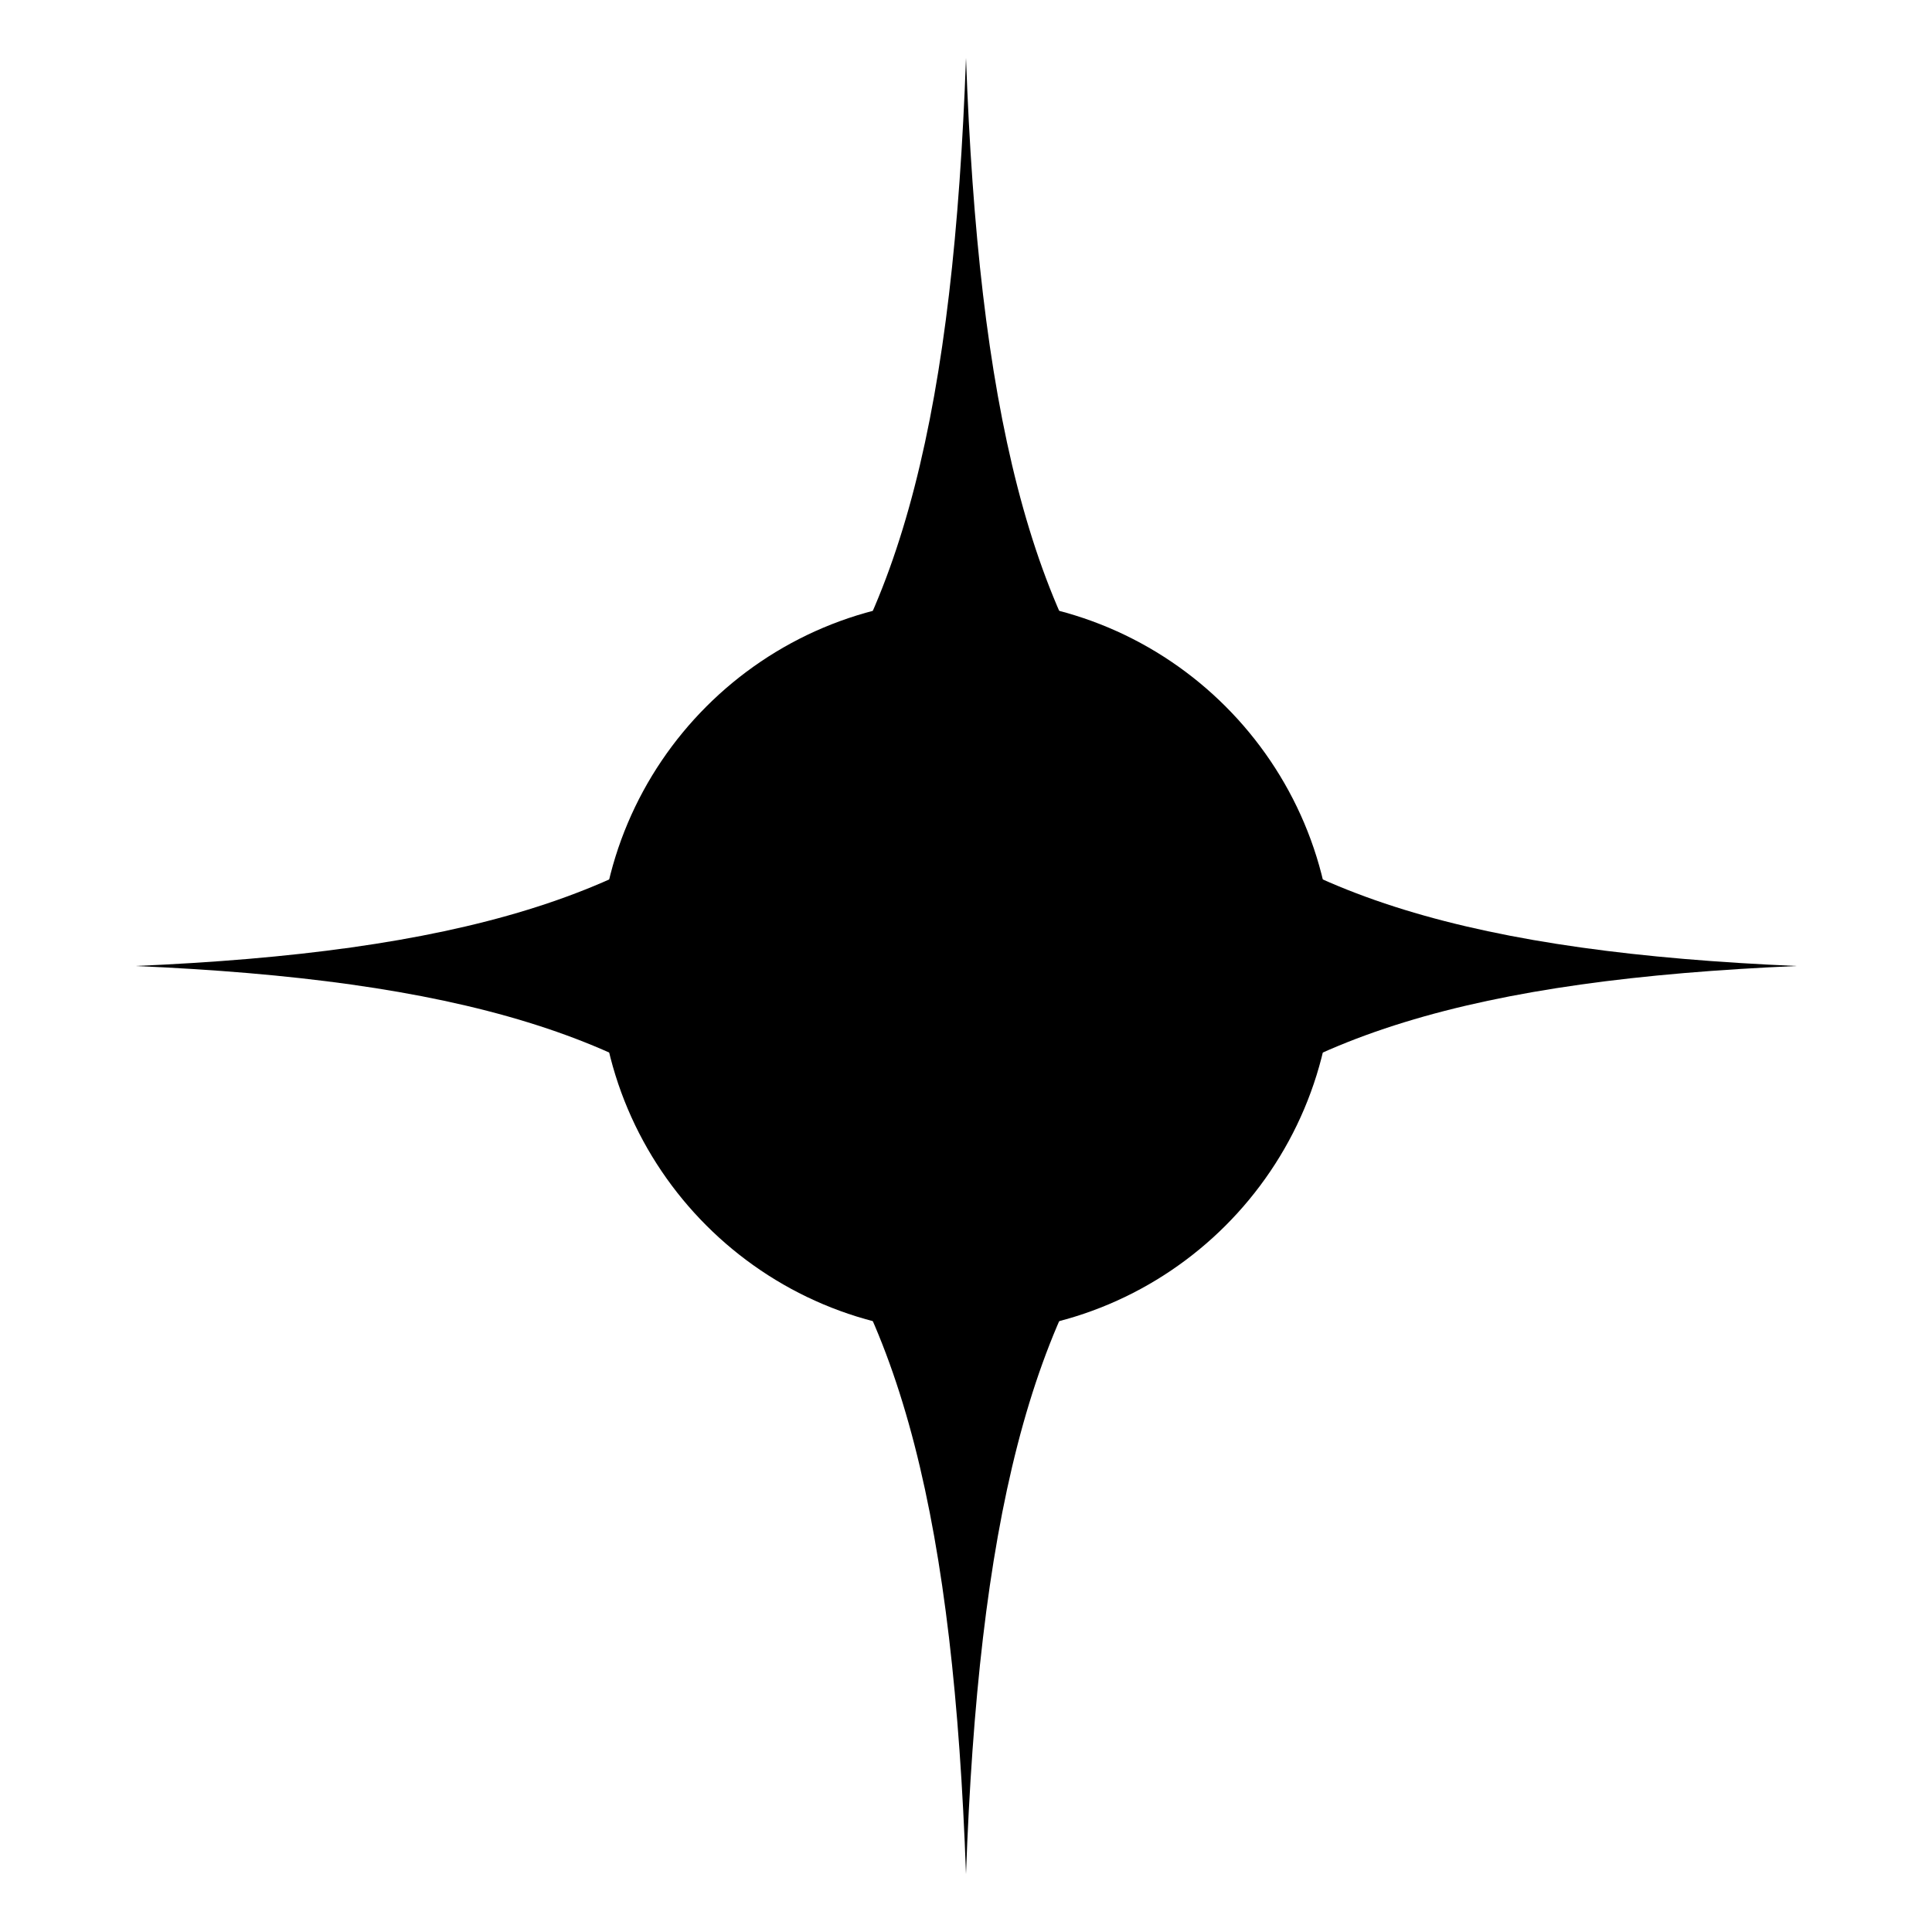
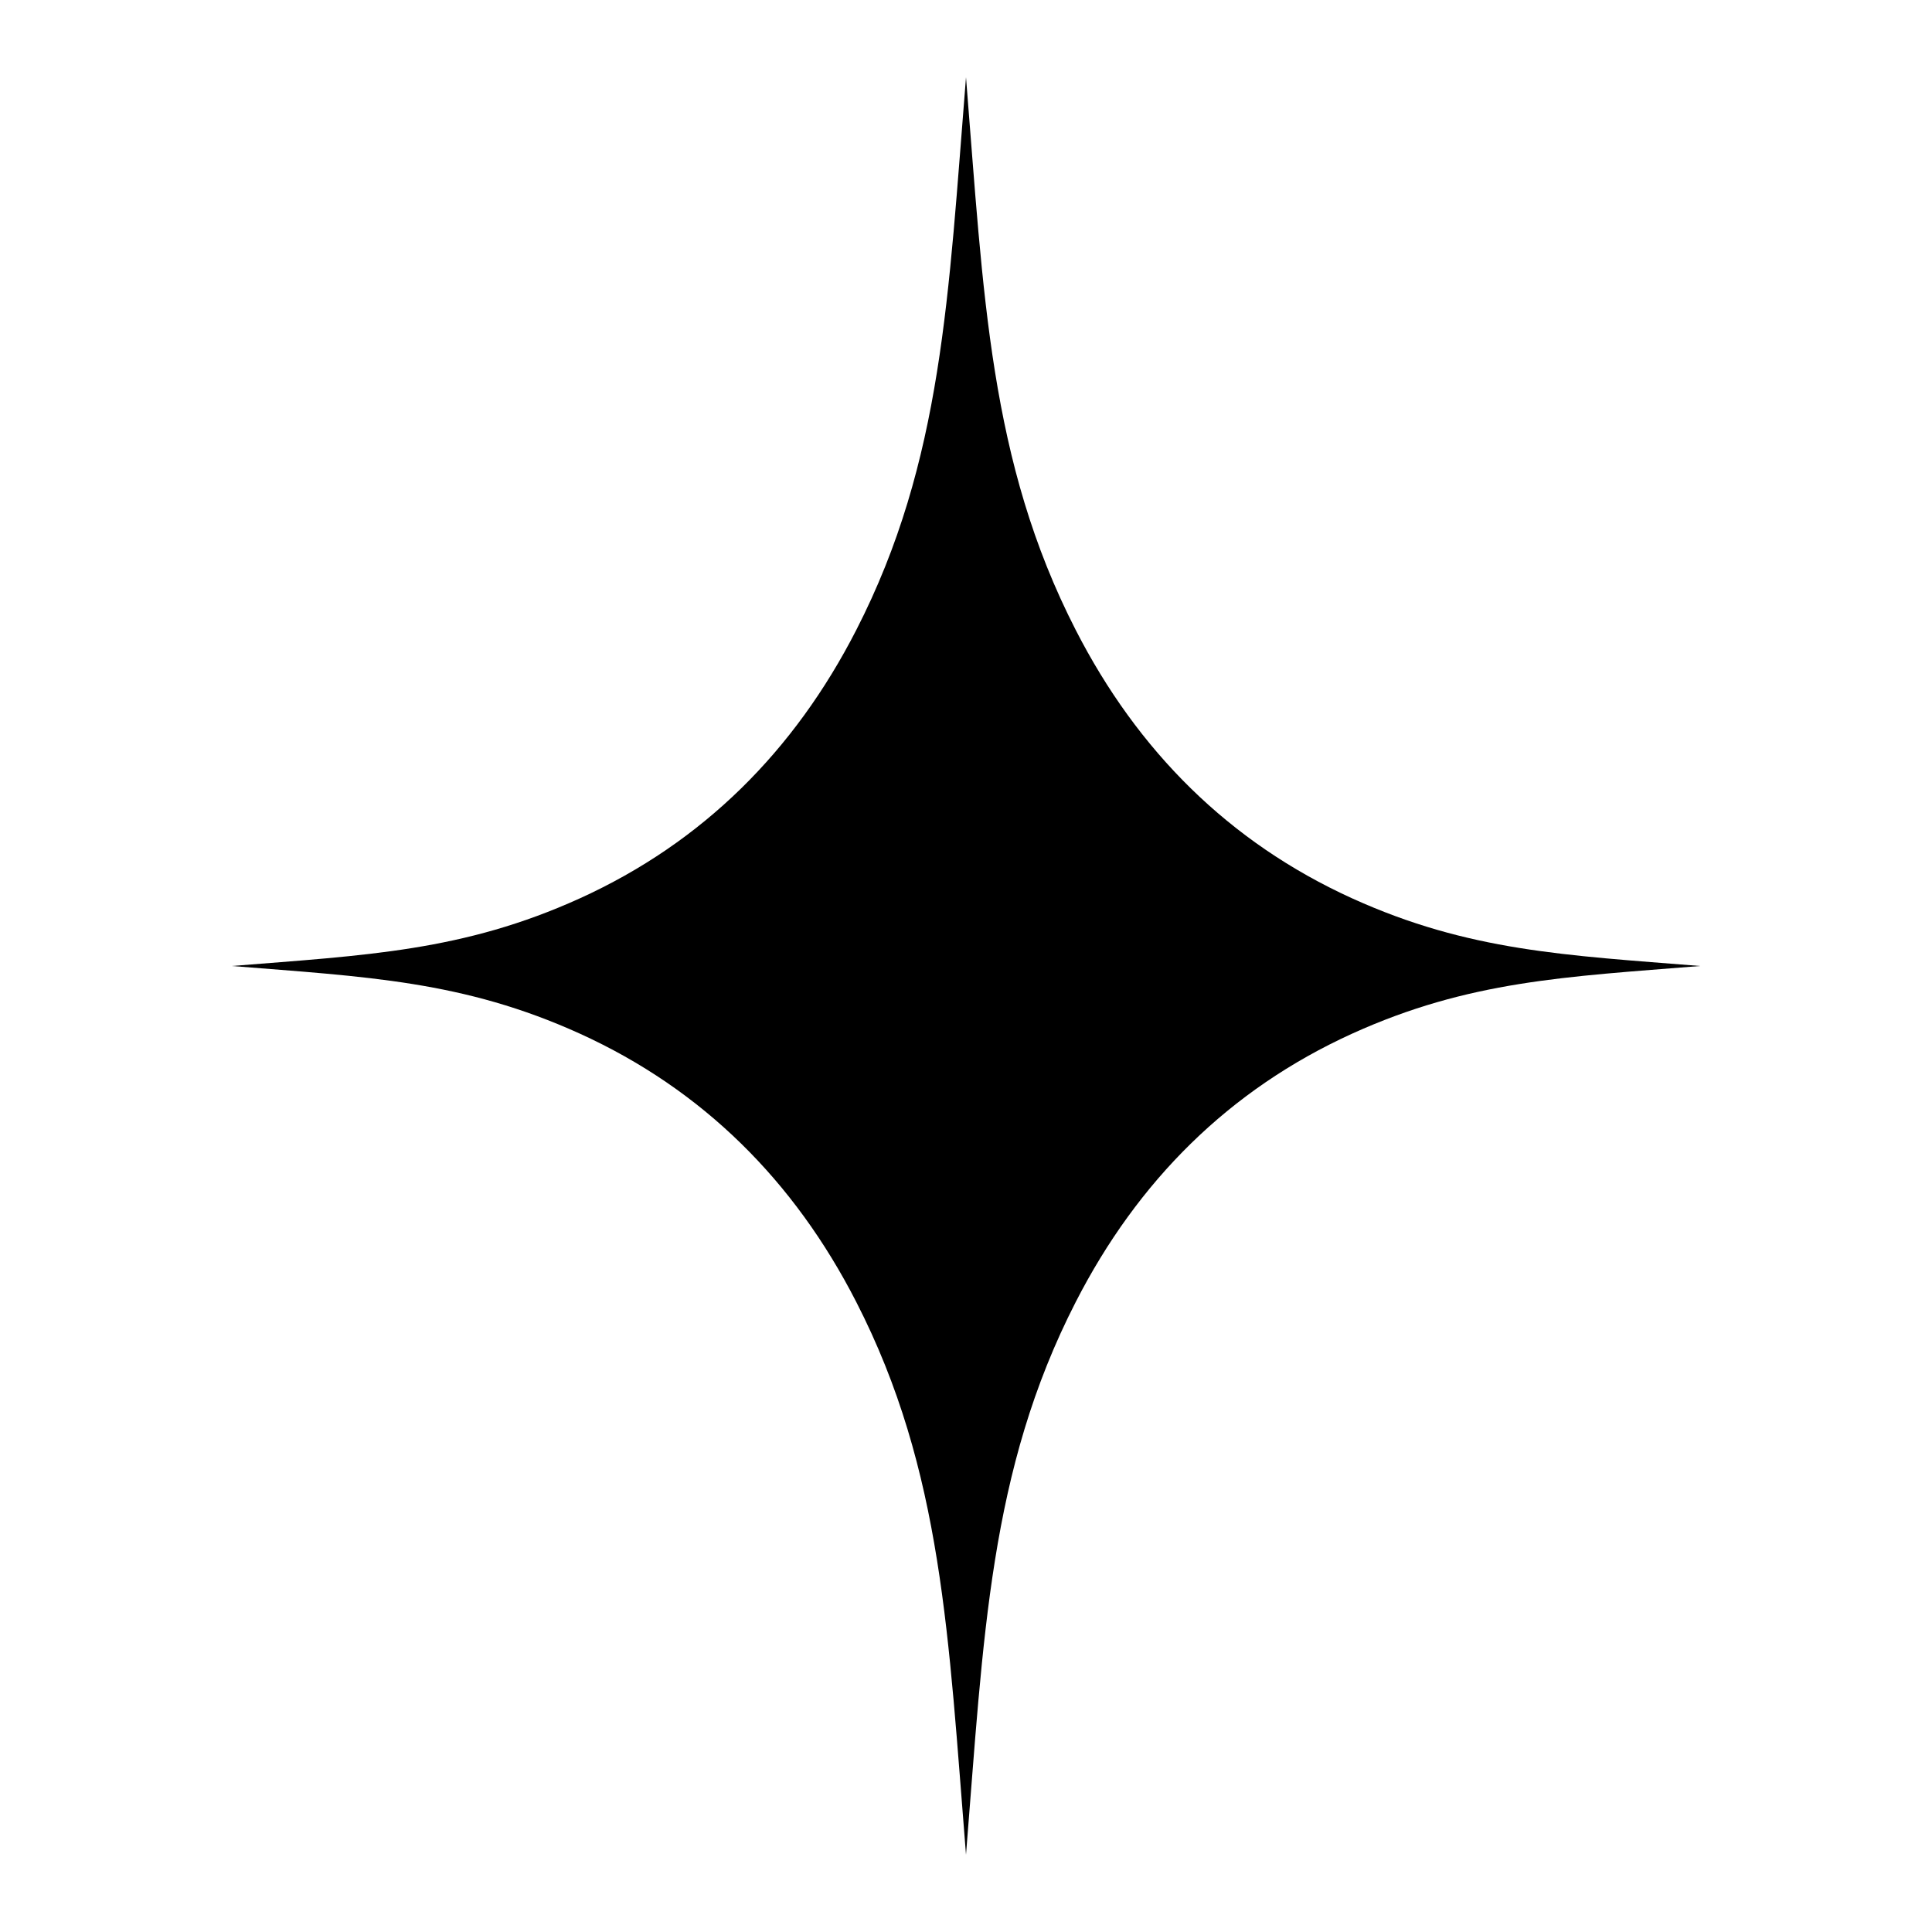
<svg xmlns="http://www.w3.org/2000/svg" width="512" height="512" viewBox="0 0 512 512">
  <g transform="scale(5.12)">
-     <path d="M50,3 C51.29,38.72 60.32,48.59 93,50 C60.32,51.41 51.29,61.28 50,97 C48.71,61.28 39.68,51.41 7,50 C39.68,48.59 48.71,38.72 50,3Z" fill="#000000" />
-     <circle cx="50" cy="50" r="19" fill="#000000" />
+     <path d="M50,4 C50.91,15.26 51.2,23.87 55.68,32.61 C58.88,38.86 63.61,43.6 69.99,46.5 C76.03,49.24 81.04,49.44 88,50 C81.04,50.56 76.03,50.76 69.99,53.5 C63.61,56.4 58.88,61.14 55.68,67.39 C51.2,76.13 50.91,84.74 50,96 C49.09,84.74 48.8,76.13 44.32,67.39 C41.12,61.14 36.39,56.4 30.01,53.5 C23.97,50.76 18.96,50.56 12,50 C18.96,49.44 23.97,49.24 30.01,46.5 C36.39,43.6 41.12,38.86 44.32,32.61 C48.8,23.87 49.09,15.26 50,4Z" fill="#000000" />
  </g>
</svg>
